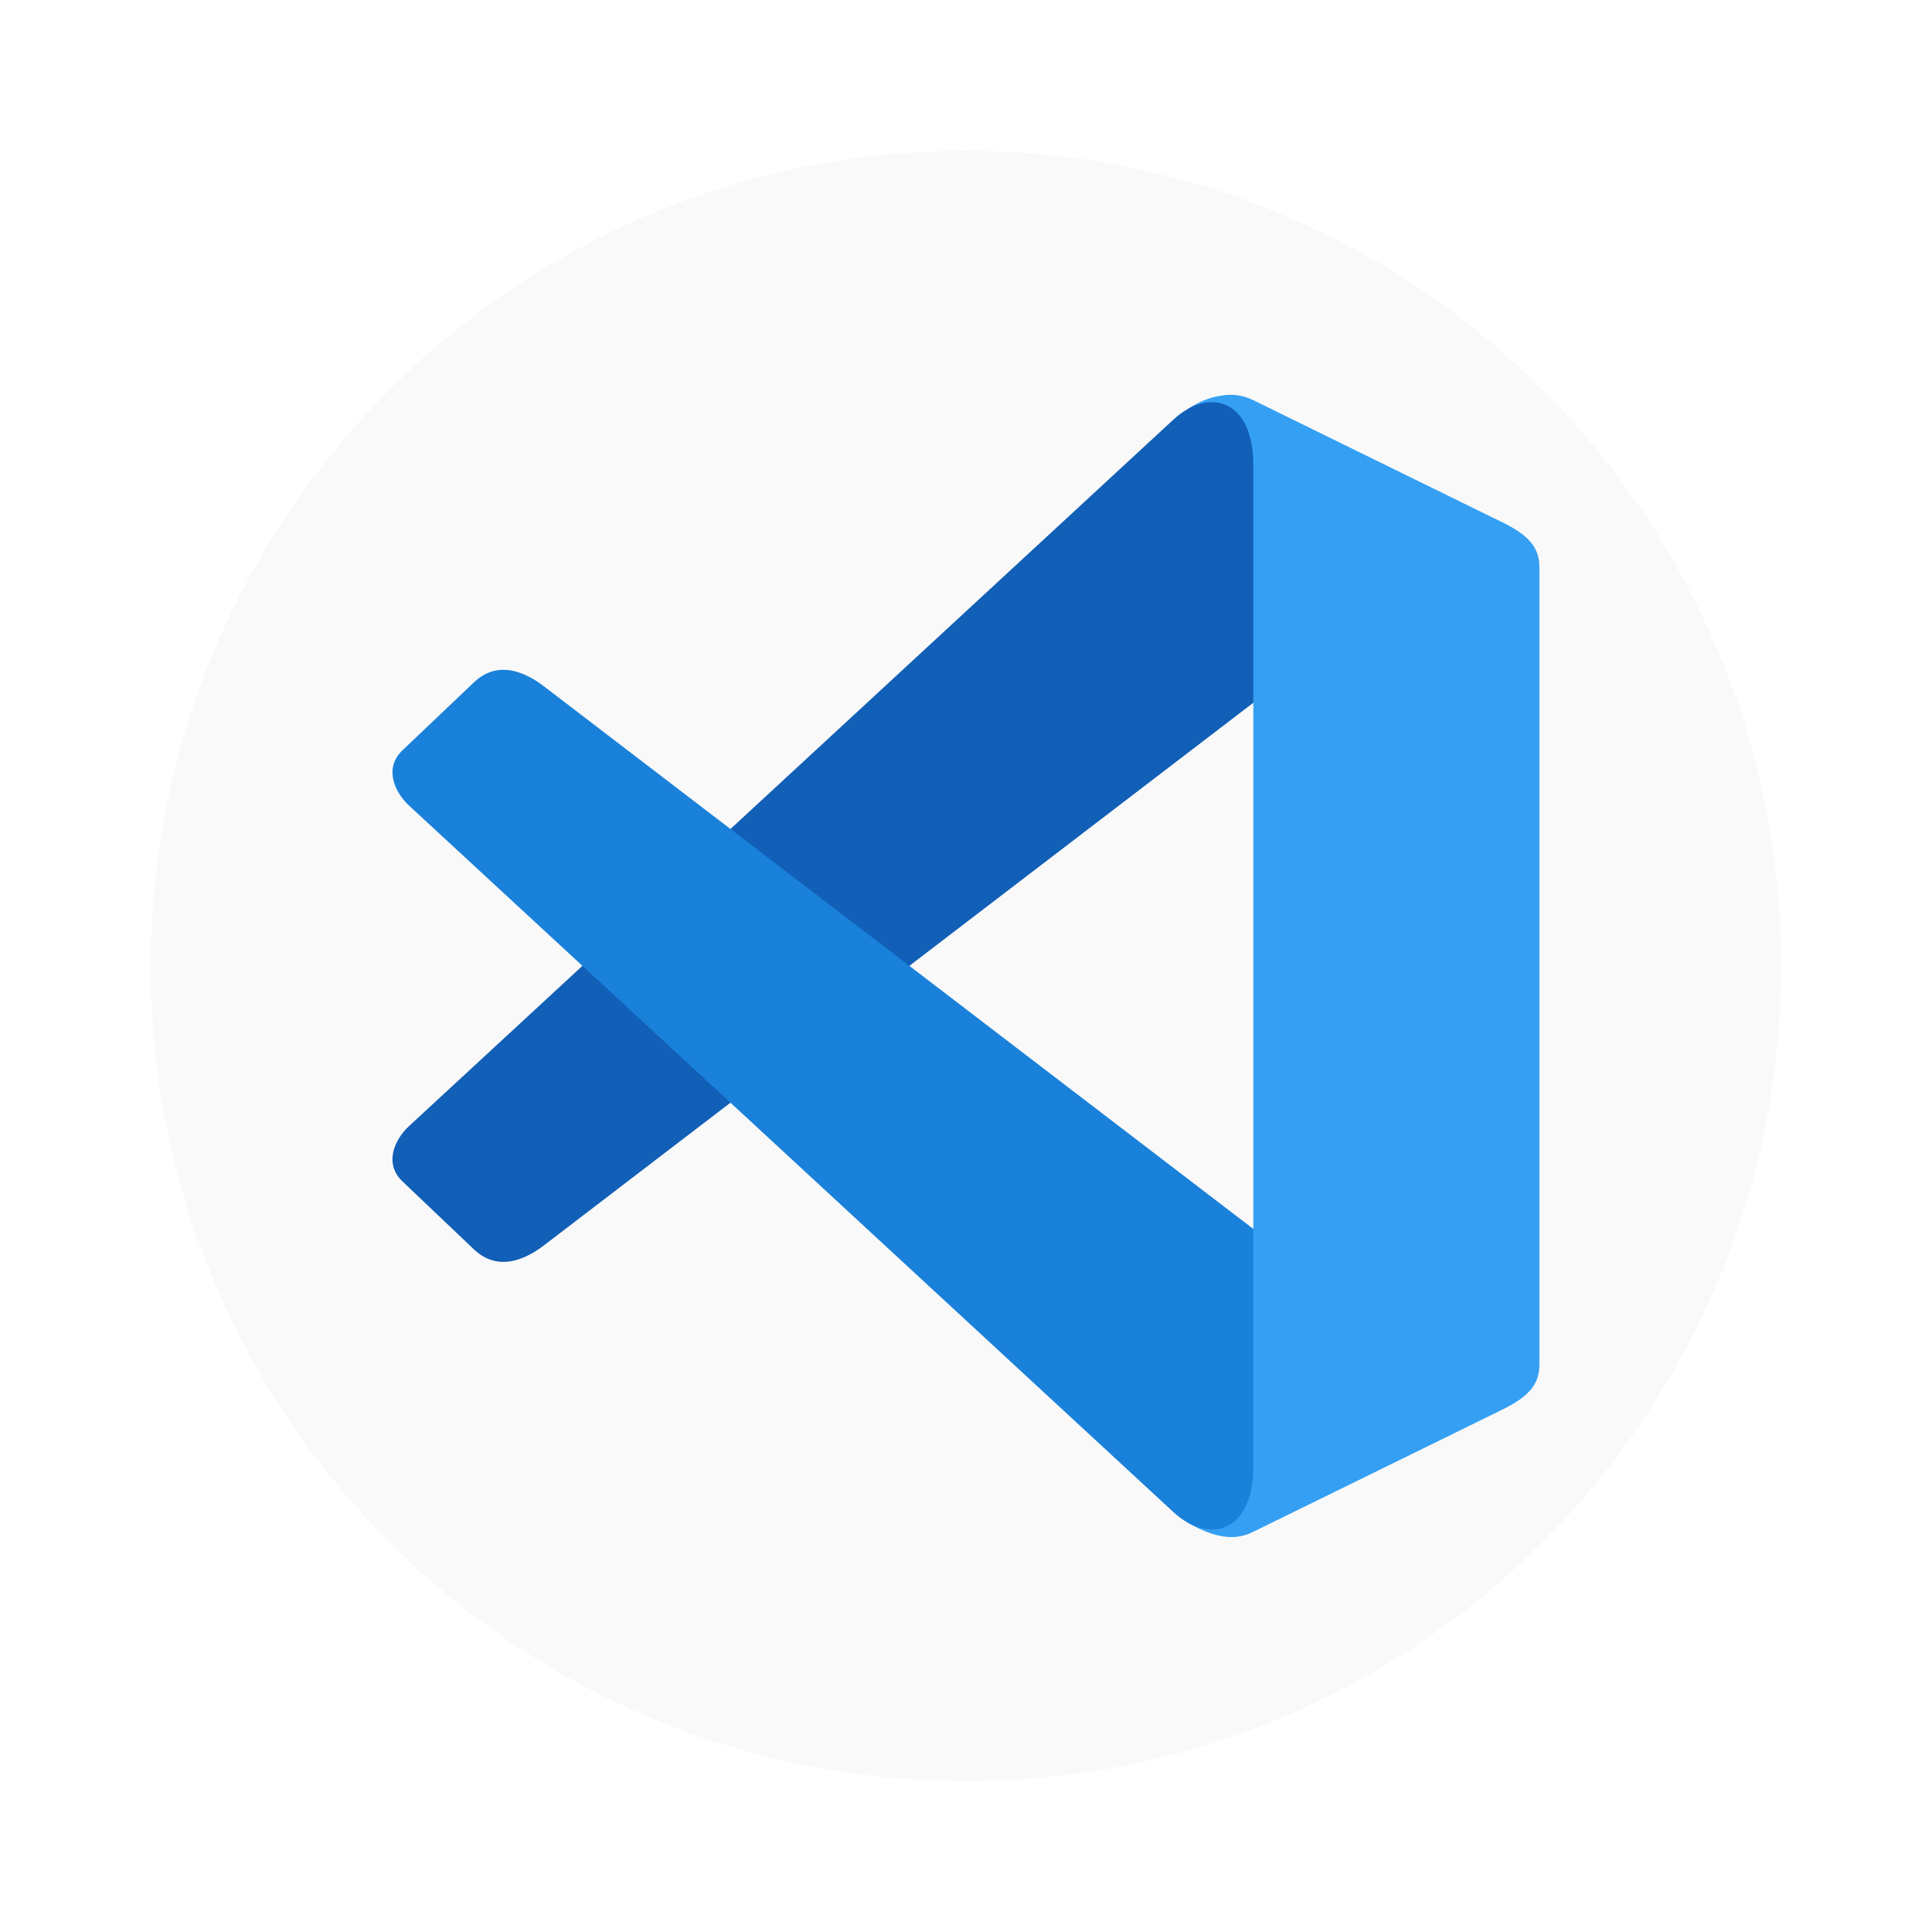
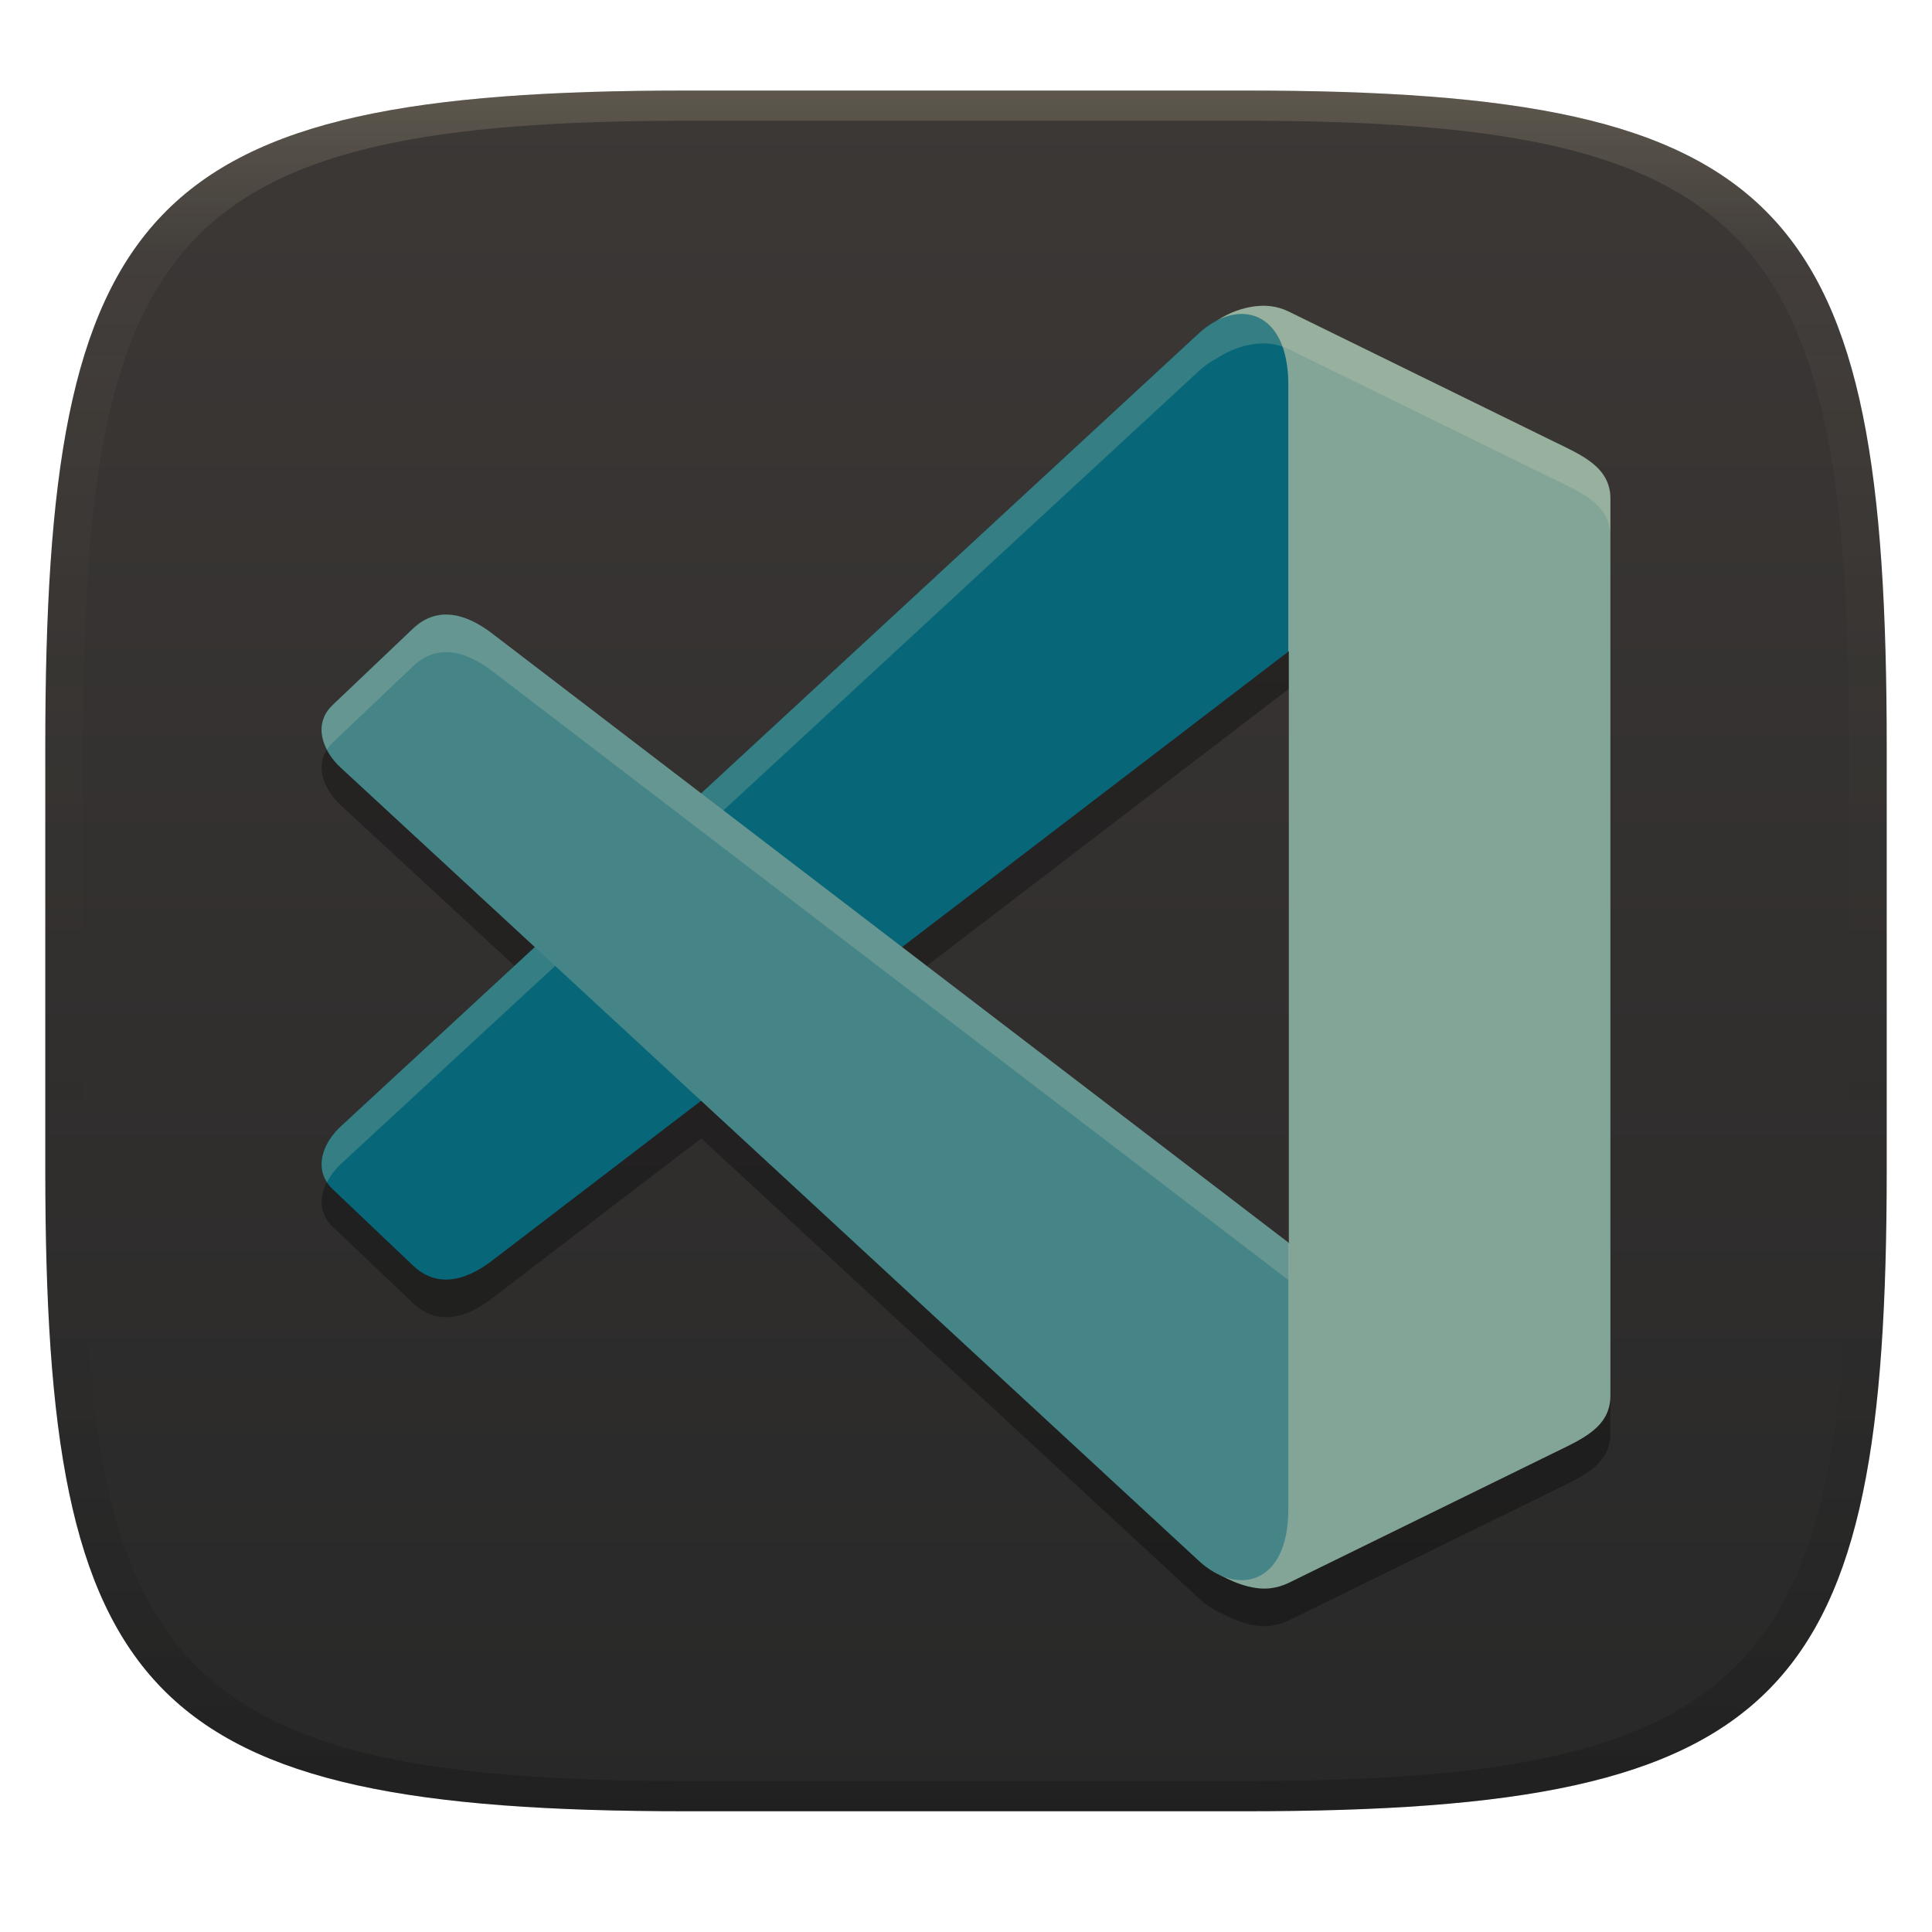
- <svg xmlns="http://www.w3.org/2000/svg" width="64" height="64" version="1.1" viewBox="0 0 16.933 16.933">
-   <circle cx="8.466" cy="8.466" r="7.144" fill="#f9f9f9" style="paint-order:stroke fill markers" />
-   <g transform="matrix(1.1855 0 0 1.1855 -14.244 .37886)" fill-rule="evenodd" stroke-width=".265">
-     <path d="m21.068 2.602c-0.091 0.01-0.179 0.041-0.267 0.099 0.138 0.171-0.14 1.786 0.208 2.004l0.272 0.171v3.892l-0.427 0.32c-0.329 0.246 0.03 1.666-0.057 1.849 0.095 0.058 0.238 0.12 0.362 0.105 0.04-0.005 0.08-0.016 0.12-0.036l1.737-0.852c0.189-0.093 0.38-0.17 0.38-0.38v-5.904c0-0.211-0.191-0.288-0.38-0.38l-1.737-0.852c-0.04-0.02-0.08-0.031-0.12-0.036-0.031-0.004-0.062-0.003-0.092 0z" fill="#35a0f3" style="paint-order:stroke fill markers" />
-     <path d="m15.041 8.004 5.651-5.223c0.257-0.237 0.589-0.153 0.589 0.337v1.758l-5.224 3.996c-0.091 0.072-0.329 0.243-0.537 0.046l-0.529-0.503c-0.139-0.132-0.06-0.31 0.05-0.411z" fill="#115fb7" style="paint-order:stroke fill markers" />
-     <path d="m15.041 5.638 5.651 5.223c0.257 0.237 0.589 0.153 0.589-0.337v-1.758l-5.224-3.996c-0.091-0.072-0.329-0.243-0.537-0.046l-0.529 0.503c-0.139 0.132-0.06 0.31 0.05 0.411z" fill="#1a81da" style="paint-order:stroke fill markers" />
-   </g>
+ <svg xmlns="http://www.w3.org/2000/svg" width="256" height="256" version="1.1">
+   <defs>
+     <linearGradient id="linearGradient31" x1=".5" x2=".5" y2="1" gradientTransform="matrix(244,0,0,228,5.986,12)" gradientUnits="userSpaceOnUse">
+       <stop stop-color="#ebdbb2" stop-opacity=".2" offset="0" />
+       <stop stop-color="#ebdbb2" stop-opacity=".05" offset=".1" />
+       <stop stop-opacity="0" offset=".704" />
+       <stop stop-opacity=".1" offset=".897" />
+       <stop stop-opacity=".2" offset="1" />
+     </linearGradient>
+     <linearGradient id="linearGradient6" x1="140" x2="140" y1="12" y2="240" gradientUnits="userSpaceOnUse">
+       <stop stop-color="#3c3836" offset="0" />
+       <stop stop-color="#282828" offset="1" />
+     </linearGradient>
+   </defs>
+   <path d="m165 12c72 0 85 15 85 87v56c0 70-13 85-85 85h-74c-72 0-85-15-85-85v-56c0-72 13-87 85-87z" fill="url(#linearGradient6)" style="isolation:isolate" />
+   <path d="m167.41 45.5c-0.309 0.001-0.614 0.021-0.918 0.055v-0.01c-1.778 0.198-3.51 0.804-5.238 1.92-0.813 0.419-1.619 0.968-2.391 1.682l-65.952 60.956-27.353-20.923c-1.839-1.444-6.631-4.893-10.814-0.918l-10.641 10.115c-2.792 2.655-1.206 6.232 1.008 8.279l-0.004 4e-3 25.766 23.814-25.766 23.814 0.004 4e-3c-2.214 2.047-3.8 5.624-1.008 8.279l10.641 10.115c4.183 3.975 8.975 0.526 10.814-0.918l27.355-20.923 65.95 60.954c1.002 0.926 2.062 1.603 3.119 2.029 1.851 0.99 4.22 1.869 6.361 1.607 0.804-0.099 1.617-0.323 2.424-0.719l34.966-17.143c3.811-1.867 7.656-3.411 7.656-7.654v-118.85c0-4.243-3.846-5.79-7.656-7.656l-34.966-17.143c-0.807-0.395-1.62-0.619-2.424-0.717-0.314-0.038-0.625-0.056-0.934-0.055zm3.307 45.778 0.06 0.037v78.346l-0.06 0.045v-0.088l-51.174-39.145 51.174-39.145z" opacity=".3" stroke-width="20.13" style="isolation:isolate;paint-order:stroke fill markers" />
+   <path d="m166.49 40.562c-1.822 0.203-3.595 0.828-5.367 1.997 2.772 3.45-2.824 35.952 4.183 40.341l5.469 3.432v78.346l-8.591 6.438c-6.623 4.962 0.599 33.537-1.137 37.22 1.919 1.171 4.787 2.422 7.295 2.116 0.804-0.099 1.617-0.322 2.424-0.718l34.966-17.143c3.811-1.867 7.655-3.412 7.655-7.655v-118.85c0-4.243-3.845-5.789-7.655-7.655l-34.966-17.143c-0.807-0.395-1.62-0.62-2.424-0.718-0.627-0.076-1.244-0.068-1.852 0z" fill="#83a598" stroke-width="20.13" style="isolation:isolate;paint-order:stroke fill markers" />
+   <path d="m45.103 149.3 113.75-105.14c5.165-4.773 11.855-3.08 11.855 6.792v35.389l-105.16 80.439c-1.839 1.444-6.631 4.894-10.814 0.919l-10.641-10.115c-2.792-2.655-1.205-6.232 1.008-8.28z" fill="#076678" stroke-width="20.13" style="isolation:isolate;paint-order:stroke fill markers" />
+   <path d="m167.41 40.518c-0.309 1e-3 -0.614 0.021-0.918 0.055v-0.01c-1.778 0.198-3.51 0.804-5.238 1.92-0.813 0.419-1.619 0.968-2.391 1.682l-113.76 105.14 4e-3 4e-3c-1.962 1.815-3.413 4.829-1.777 7.34 0.457-0.885 1.077-1.702 1.783-2.356l-4e-3 -4e-3 113.76-105.14c0.772-0.713 1.578-1.263 2.391-1.682 1.728-1.115 3.46-1.722 5.238-1.92v0.01c0.304-0.034 0.609-0.054 0.918-0.055 0.309-1e-3 0.62 0.017 0.934 0.055 0.804 0.098 1.617 0.321 2.424 0.717l34.965 17.143c3.794 1.858 7.617 3.404 7.65 7.606v-4.934c0-4.243-3.846-5.79-7.656-7.656l-34.965-17.143c-0.807-0.395-1.62-0.619-2.424-0.717-0.314-0.038-0.625-0.056-0.934-0.055zm-6.281 167.47c-0.03 0.106-0.041 0.264-0.08 0.346 0.033 0.02 0.076 0.039 0.109 0.059-0.011-0.14-0.017-0.26-0.029-0.404z" fill="#ebdbb2" opacity=".2" stroke-width="20.13" style="isolation:isolate;paint-order:stroke fill markers" />
+   <path d="m45.103 101.68 113.75 105.14c5.165 4.773 11.855 3.08 11.855-6.792v-35.389l-105.16-80.439c-1.839-1.444-6.631-4.894-10.814-0.919l-10.641 10.115c-2.792 2.655-1.205 6.232 1.008 8.28z" fill="#458588" stroke-width="20.13" style="isolation:isolate;paint-order:stroke fill markers" />
+   <path d="m58.74 81.447c-1.317 0.08-2.685 0.598-3.992 1.84l-10.641 10.115c-1.901 1.807-1.751 4.034-0.777 5.922 0.211-0.325 0.458-0.643 0.777-0.947l10.641-10.115c4.183-3.975 8.975-0.526 10.814 0.918l105.16 80.439v-4.975l-105.16-80.439c-1.264-0.993-3.924-2.934-6.822-2.758z" fill="#ebdbb2" opacity=".2" stroke-width="20.13" style="isolation:isolate;paint-order:stroke fill markers" />
+   <path d="m91 12c-72 0-85 15-85 87v56c0 70 13 85 85 85h74c72 0 85-15 85-85v-56c0-72-13-87-85-87zm0 4h74c68 0 80 15 80 83v56c0 66-12 81-80 81h-74c-68 0-80-15-80-81v-56c0-68 12-83 80-83z" fill="url(#linearGradient31)" style="isolation:isolate" />
</svg>
